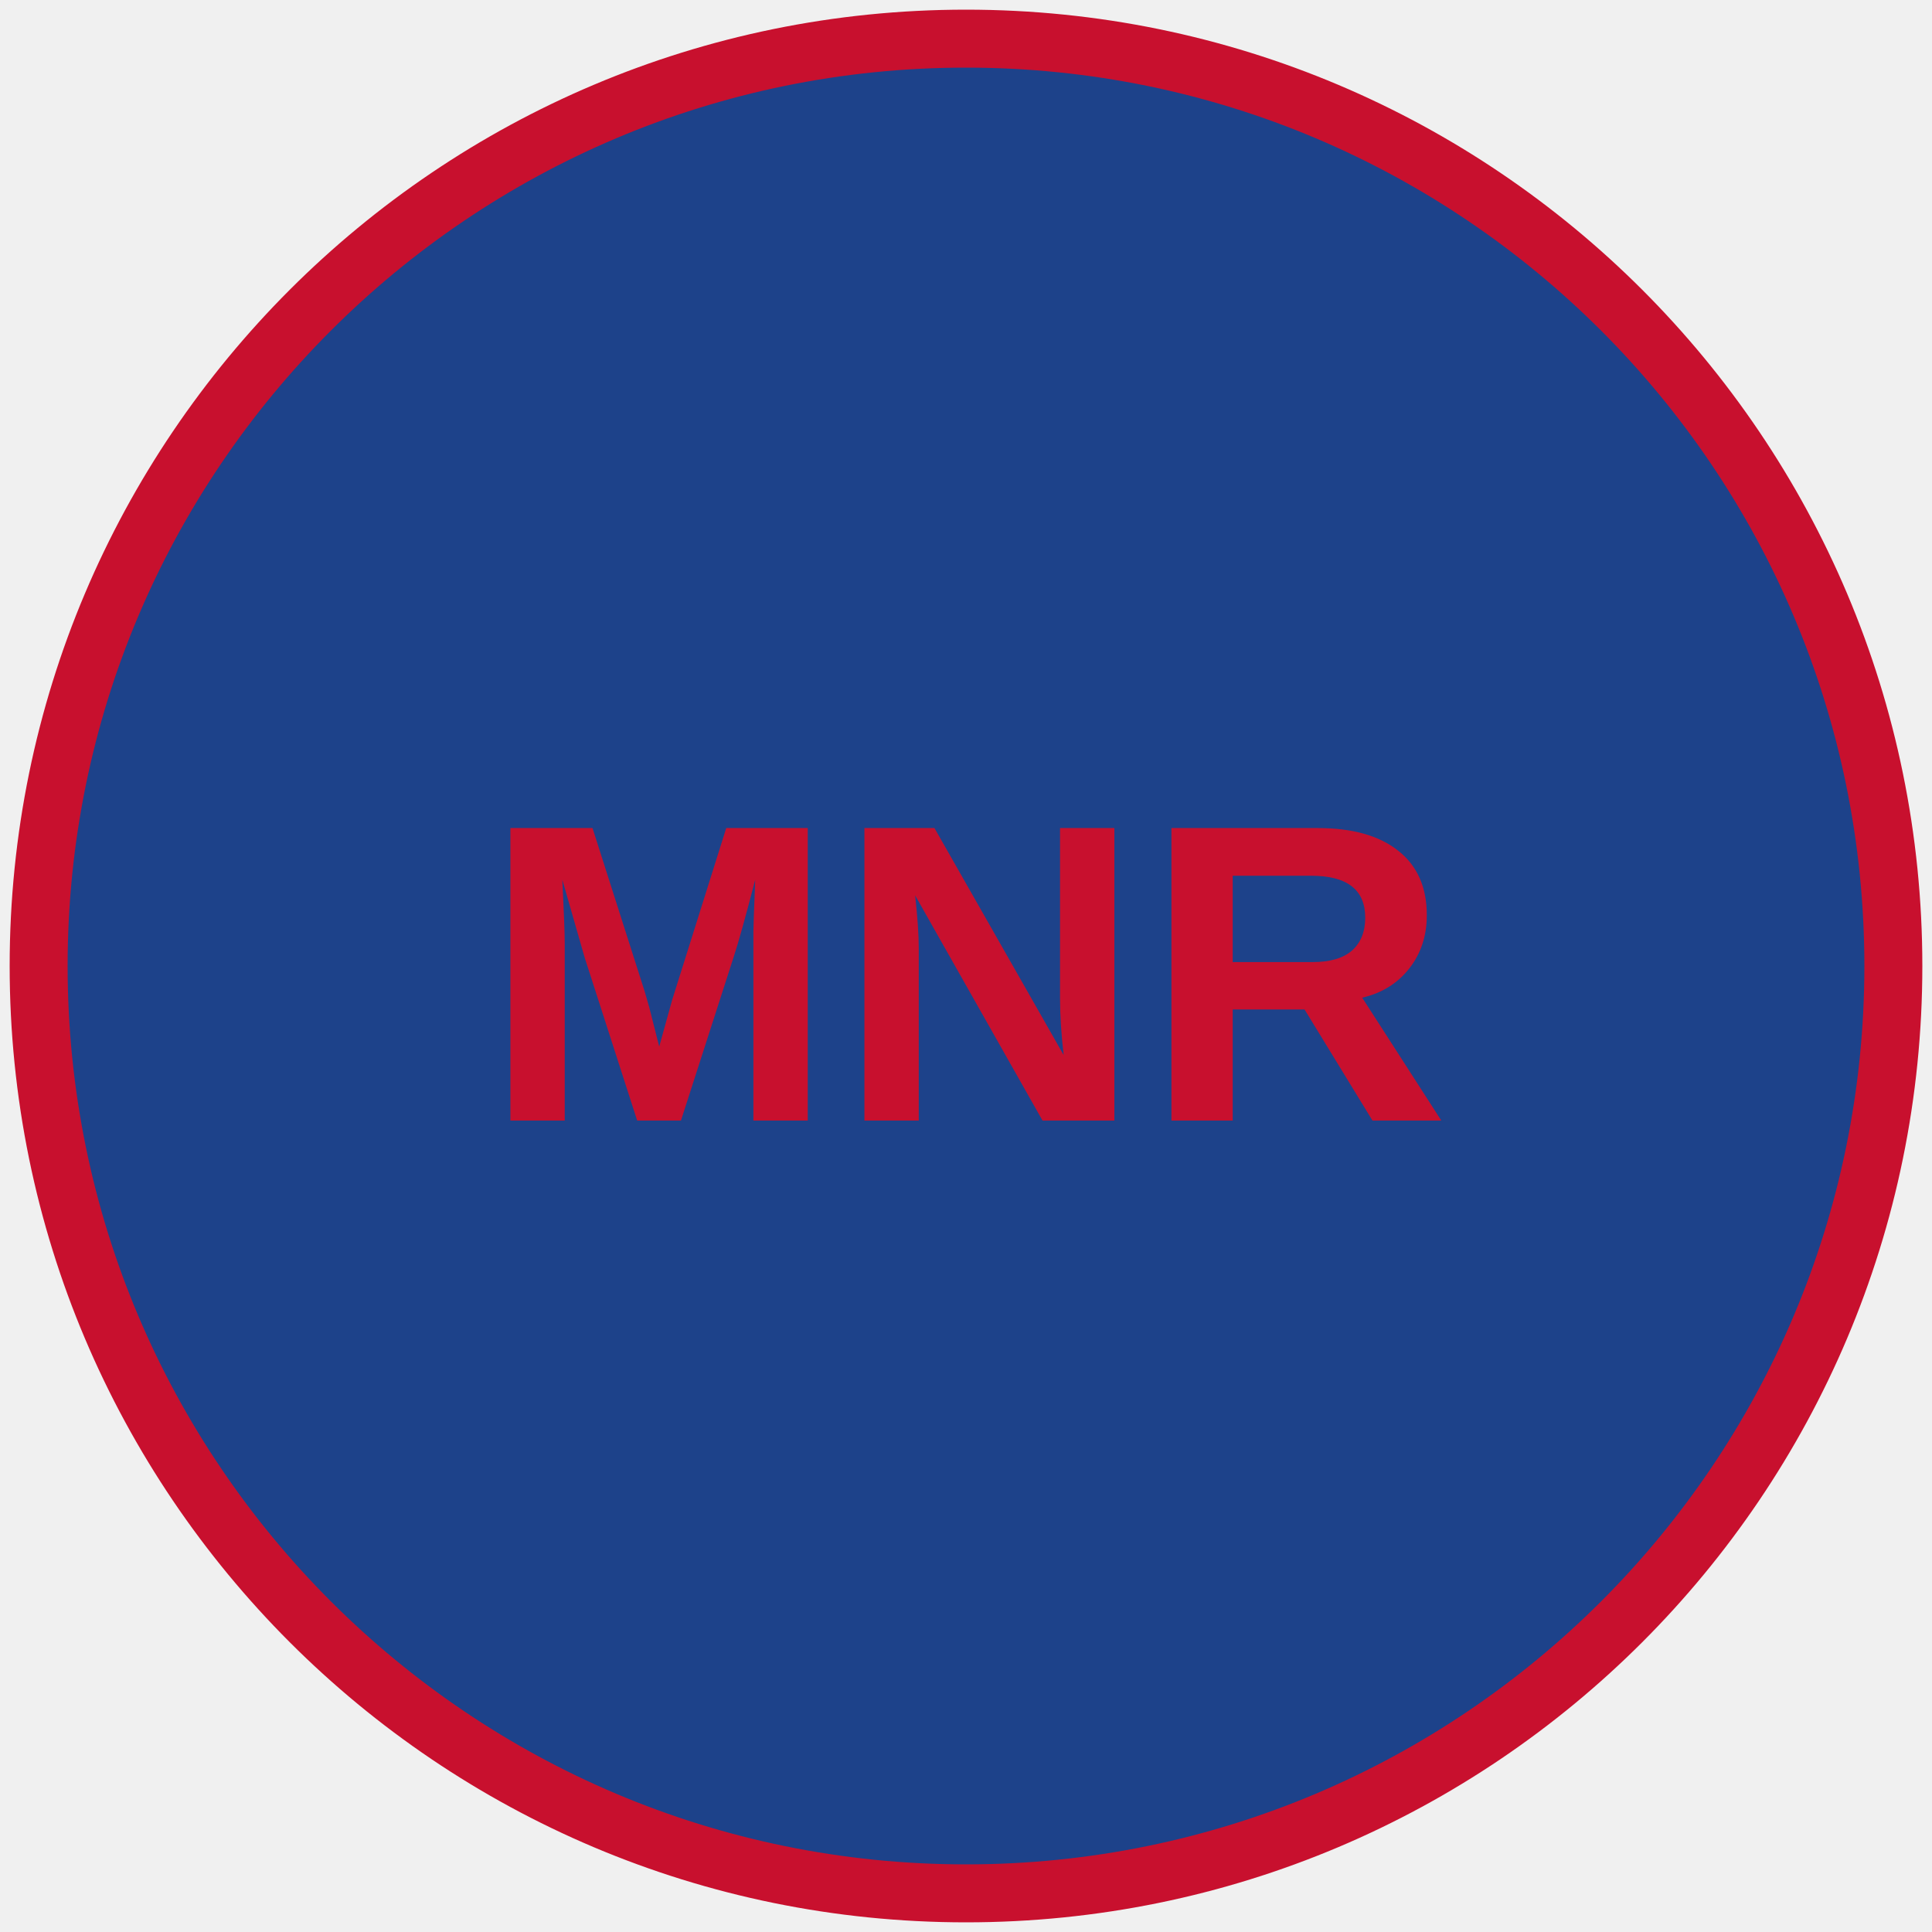
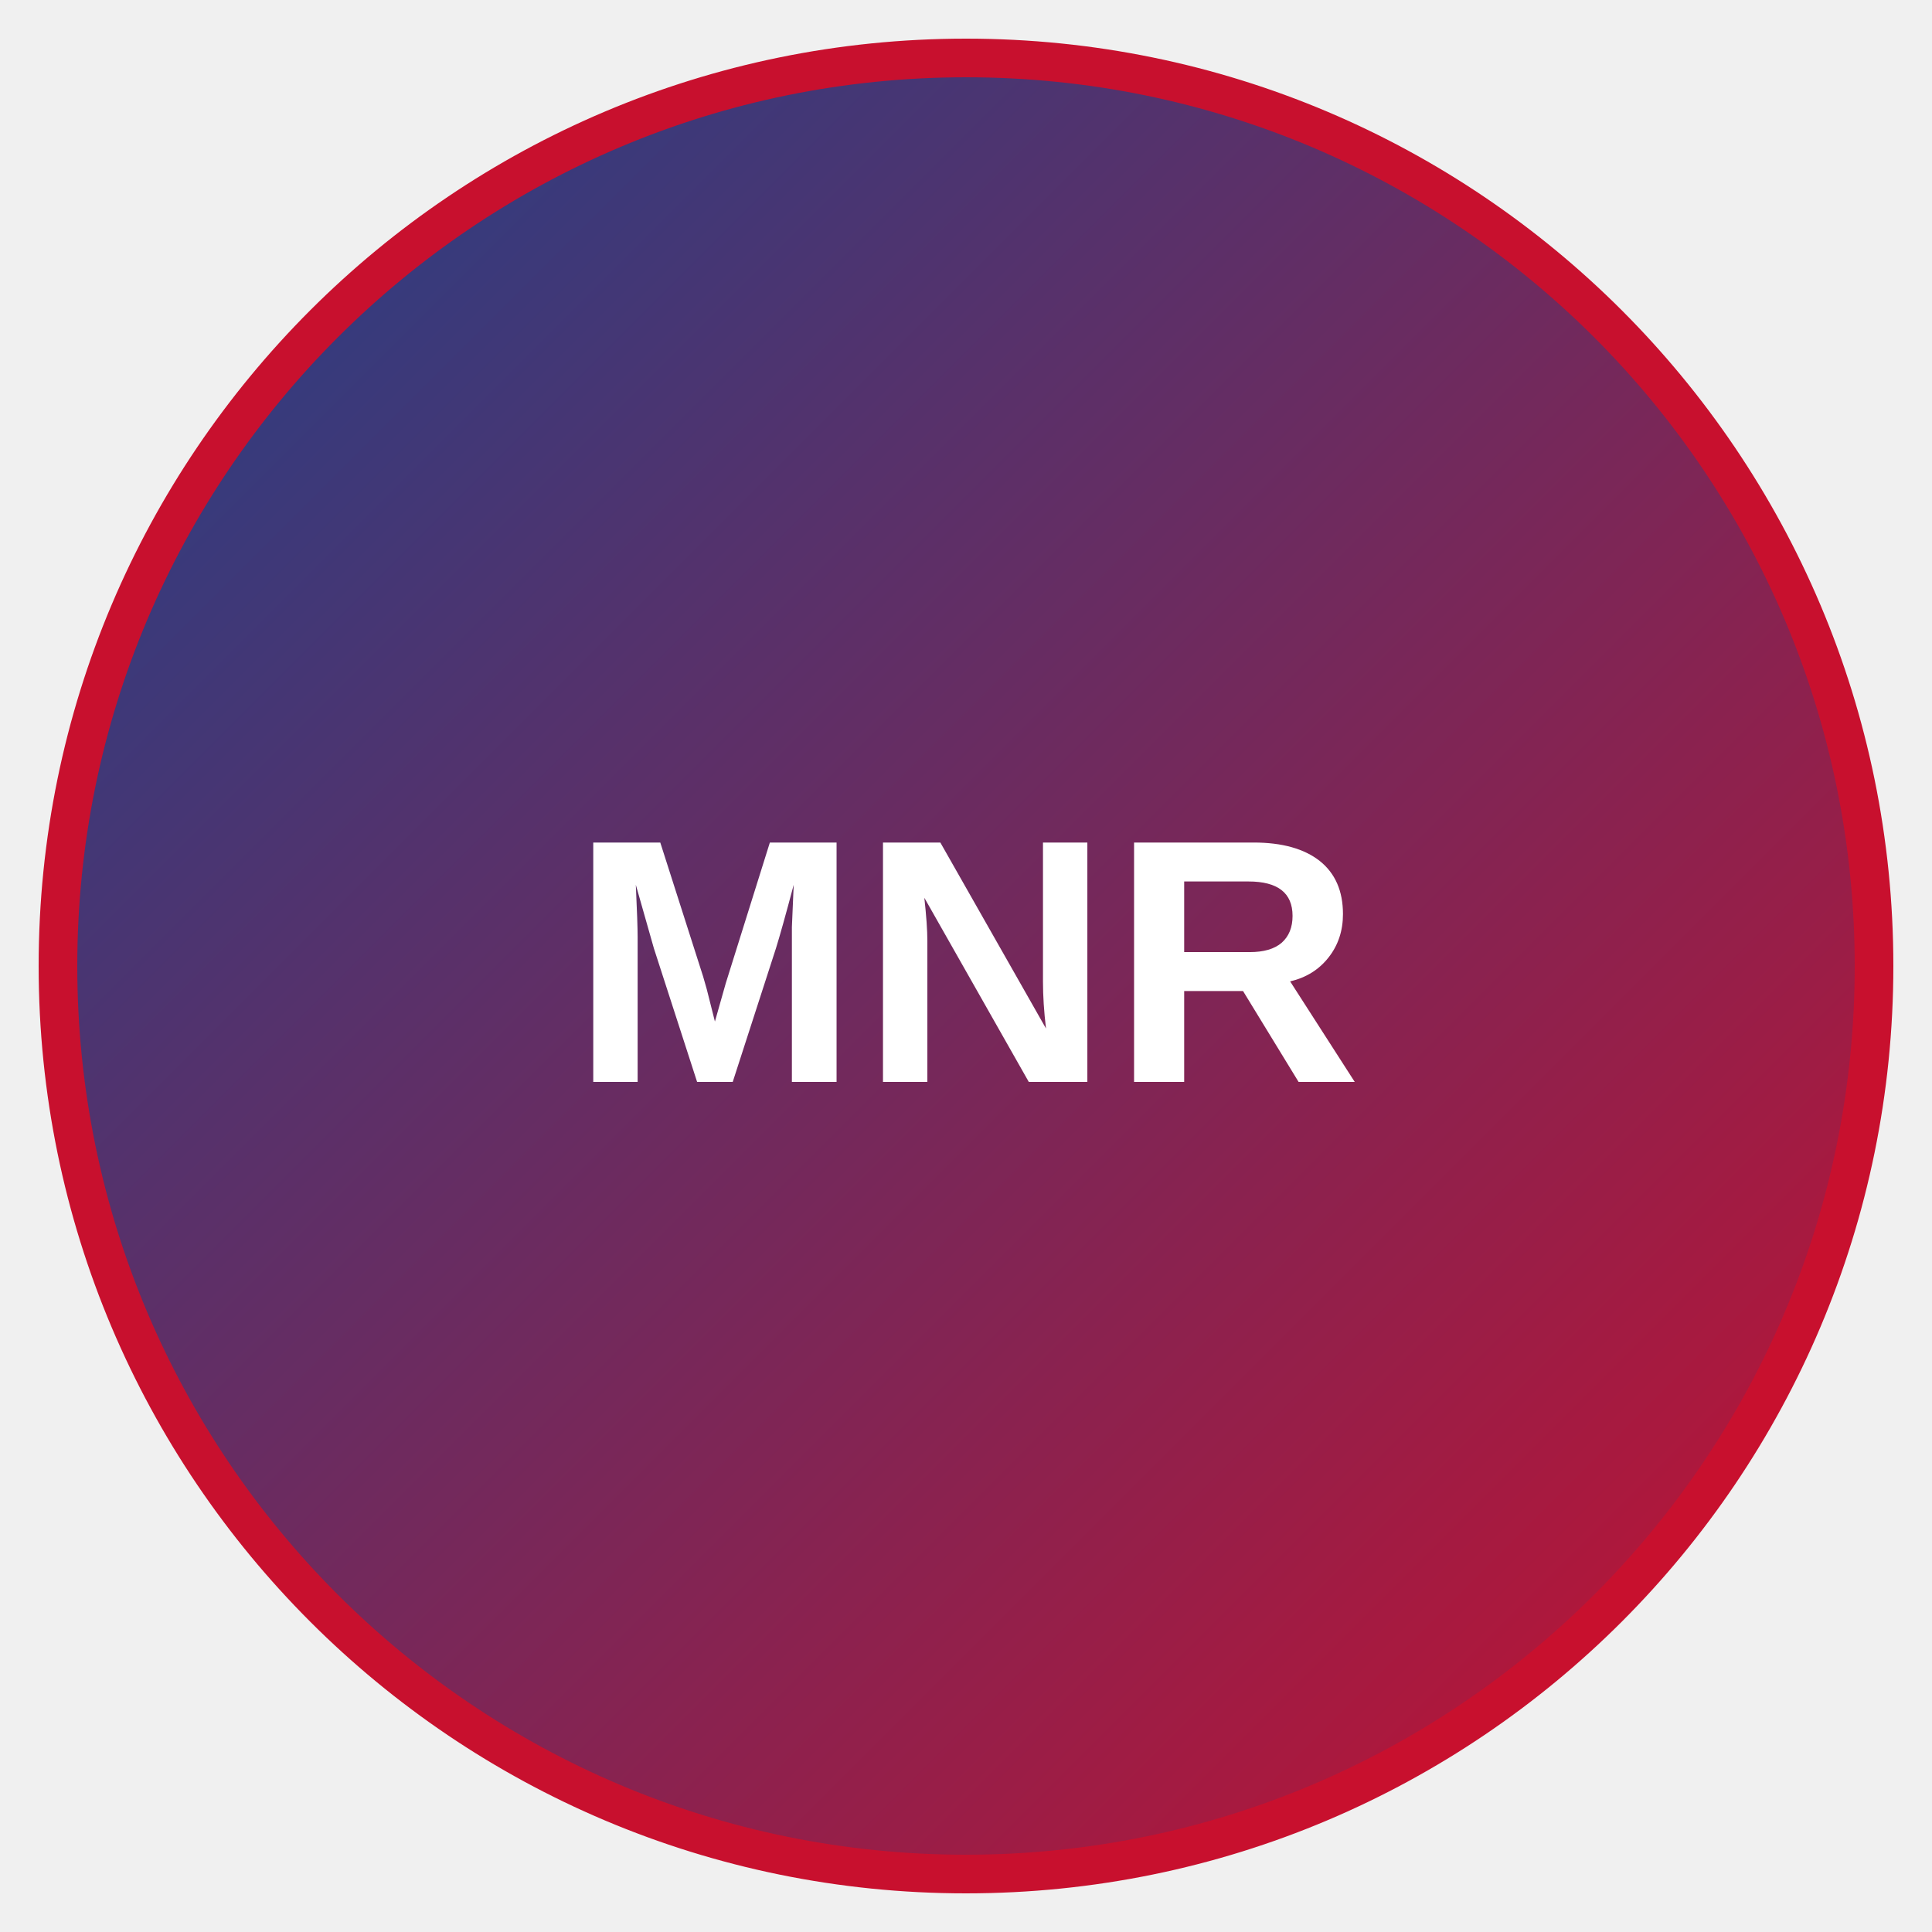
<svg xmlns="http://www.w3.org/2000/svg" viewBox="0 0 100 100">
-   <circle cx="50" cy="50" r="48" fill="#1D428A" stroke="#C8102E" stroke-width="3" />
-   <text x="50" y="58" text-anchor="middle" font-family="Arial,sans-serif" font-weight="900" font-size="22" fill="#C8102E">MNR</text>
+   <defs>
+     <linearGradient id="g" x1="0%" y1="0%" x2="100%" y2="100%">
+       <stop offset="0%" stop-color="#1D428A" />
+       <stop offset="100%" stop-color="#C8102E" />
+     </linearGradient>
+   </defs>
+   <circle cx="50" cy="50" r="47" fill="url(#g)" stroke="#C8102E" stroke-width="2" />
+   <text x="50" y="56" text-anchor="middle" font-family="Arial,Helvetica,sans-serif" font-weight="900" font-size="18" fill="#fff">MNR</text>
</svg>
